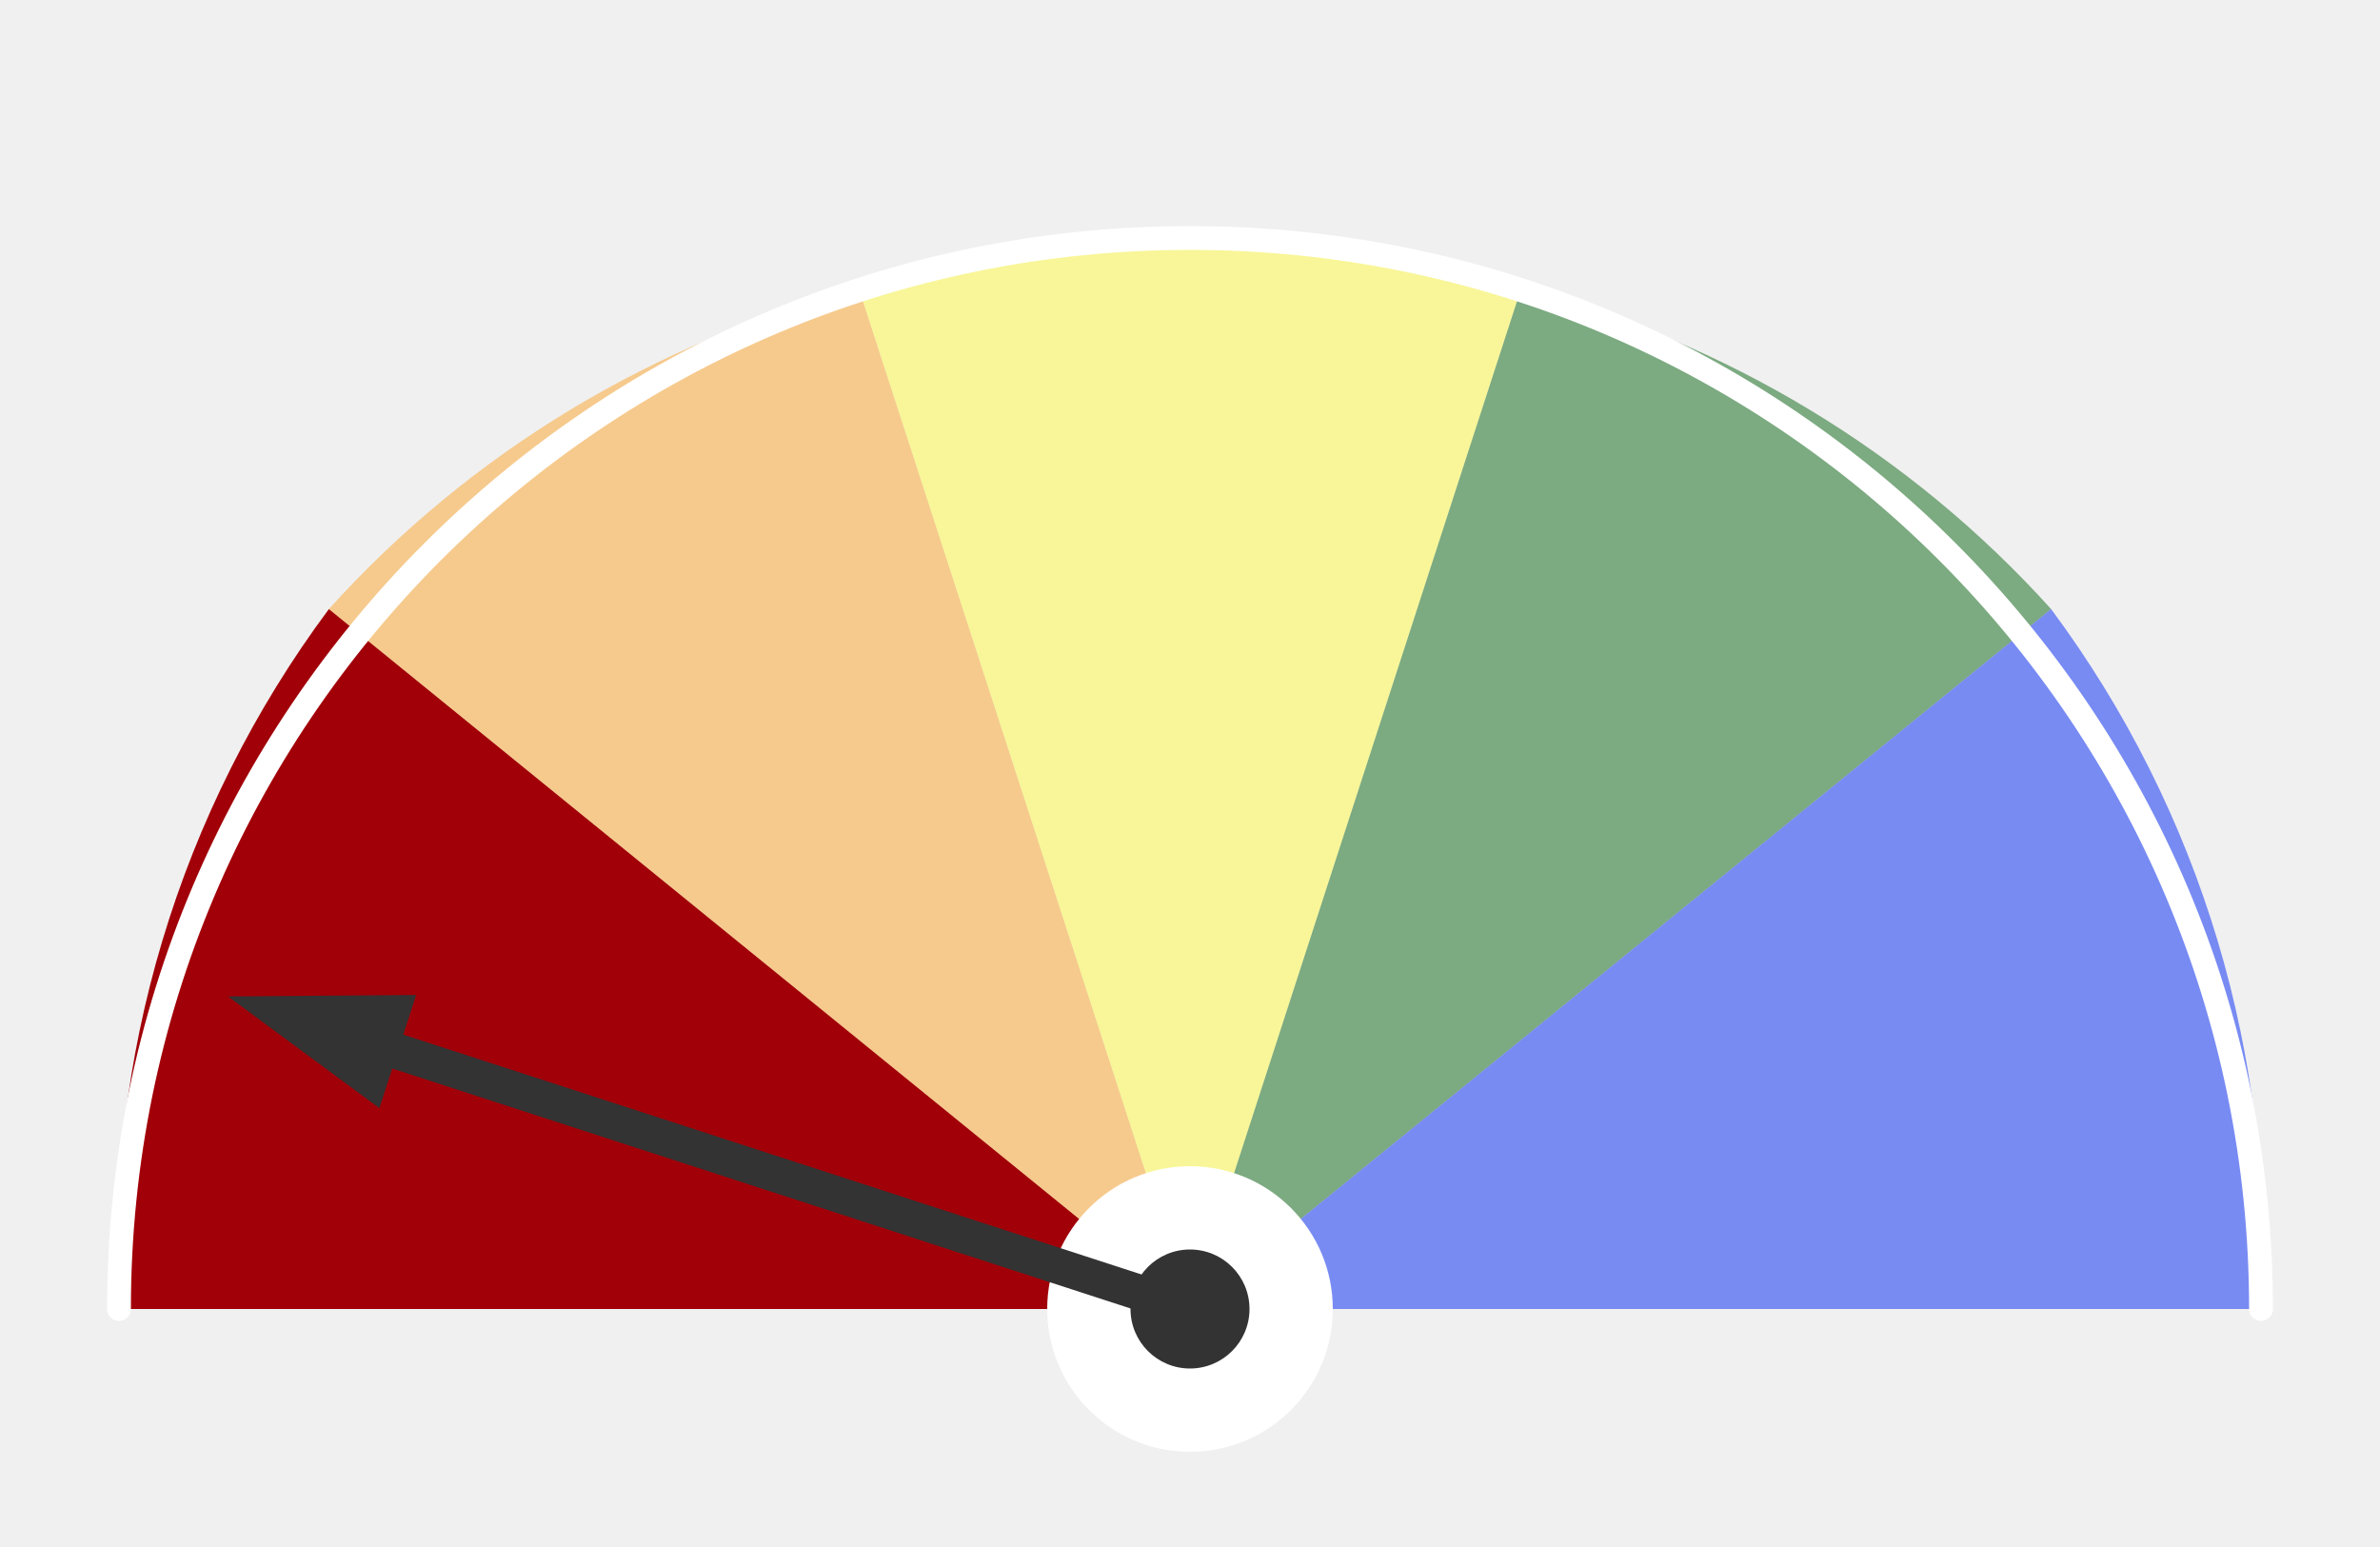
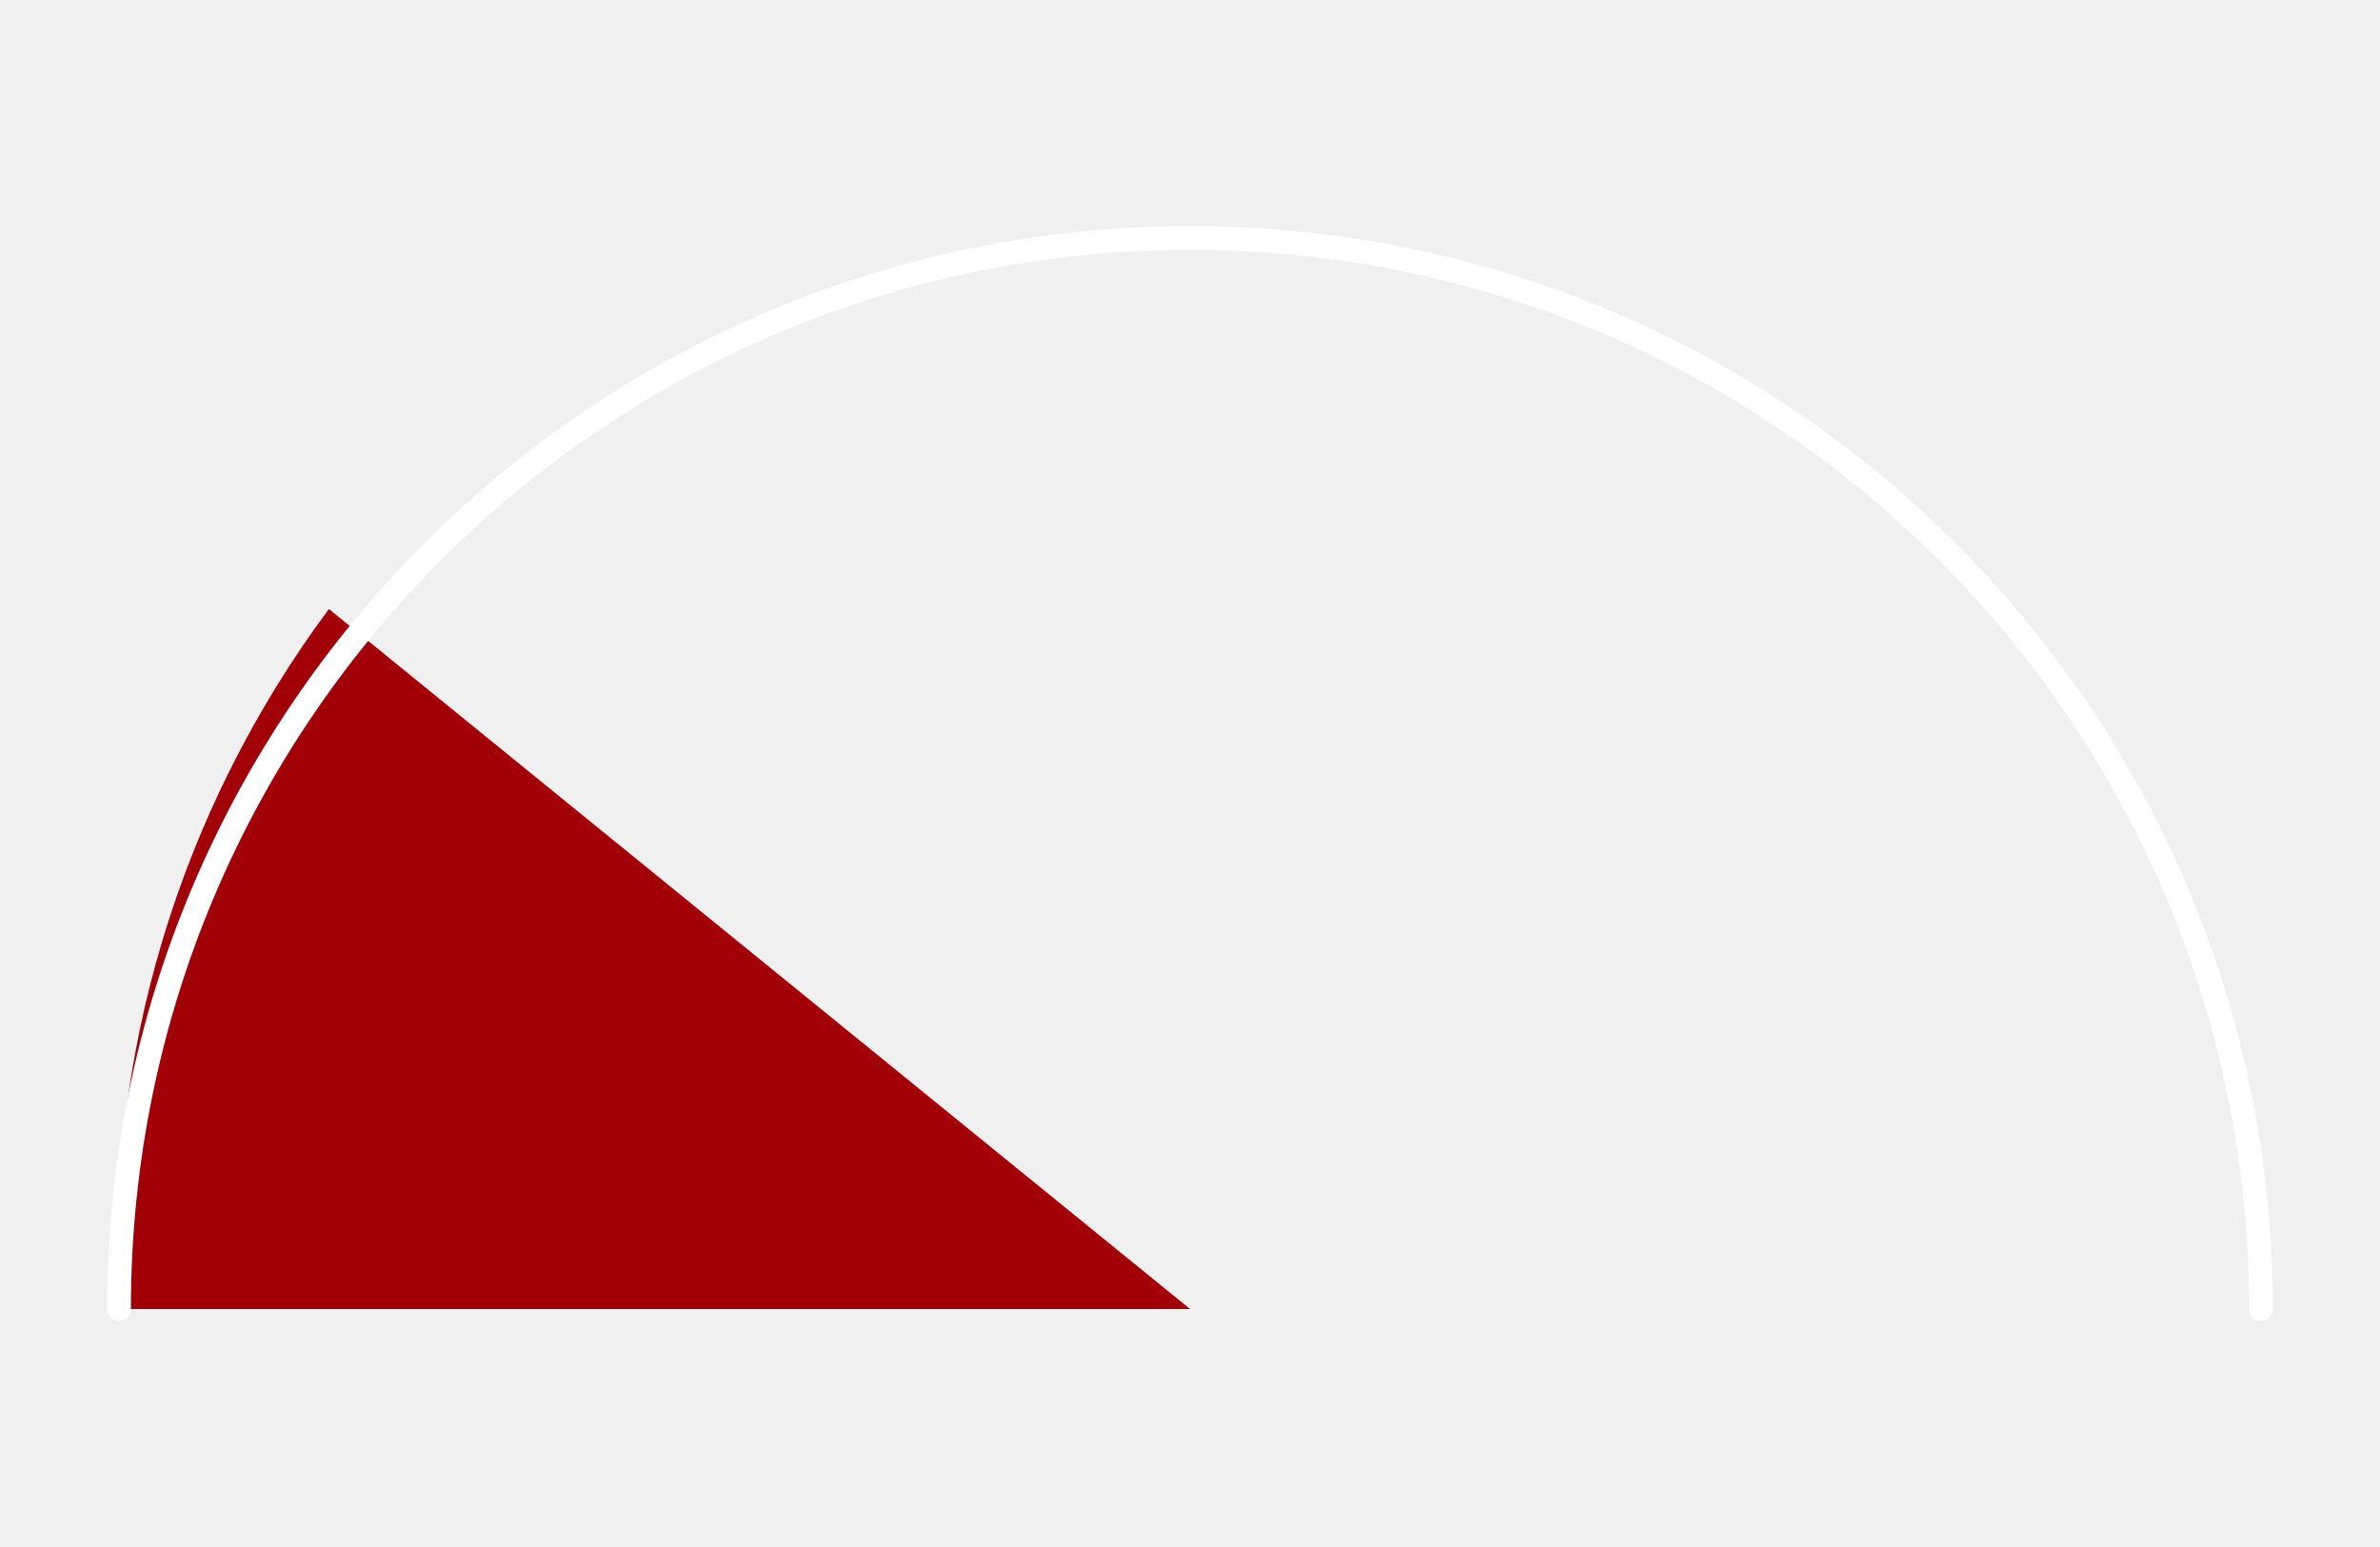
<svg xmlns="http://www.w3.org/2000/svg" viewBox="0 0 200 130">
-   <defs>
-     <clipPath id="semicircle-clip-1">
-       <path d="M 10 110 A 90 90 0 0 1 190 110 L 190 130 L 10 130 Z" />
-     </clipPath>
-   </defs>
  <path d="M 100 110 L 10 110 A 90 90 0 0 1 27.64 51.18 Z" fill="#a10008" />
-   <path d="M 100 110 L 27.64 51.18 A 90 90 0 0 1 72.18 24.27 Z" fill="#fba32a" opacity="0.5" />
-   <path d="M 100 110 L 72.18 24.27 A 90 90 0 0 1 127.82 24.27 Z" fill="#fffc40" opacity="0.5" />
-   <path d="M 100 110 L 127.82 24.27 A 90 90 0 0 1 172.36 51.18 Z" fill="#086312" opacity="0.5" />
-   <path d="M 100 110 L 172.36 51.18 A 90 90 0 0 1 190 110 Z" fill="#0026f6" opacity="0.5" />
+   <path d="M 100 110 L 27.64 51.18 A 90 90 0 0 1 72.18 24.27 Z" fill="transparent" />
+   <path d="M 100 110 L 72.18 24.27 A 90 90 0 0 1 127.82 24.27 Z" fill="transparent" />
+   <path d="M 100 110 L 127.82 24.27 A 90 90 0 0 1 172.36 51.18 Z" fill="transparent" />
+   <path d="M 100 110 L 172.36 51.18 A 90 90 0 0 1 190 110 Z" fill="transparent" />
  <path d="M 10 110 A 90 90 0 0 1 190 110" fill="none" stroke="white" stroke-width="2" stroke-linecap="round" />
-   <circle cx="100" cy="110" r="12" fill="white" />
-   <g transform="rotate(-72, 100, 110)">
-     <line x1="100" y1="110" x2="100" y2="35" stroke="#333" stroke-width="3" stroke-linecap="round" />
-     <polygon points="100,25 95,40 105,40" fill="#333" />
-   </g>
-   <circle cx="100" cy="110" r="5" fill="#333" />
</svg>
